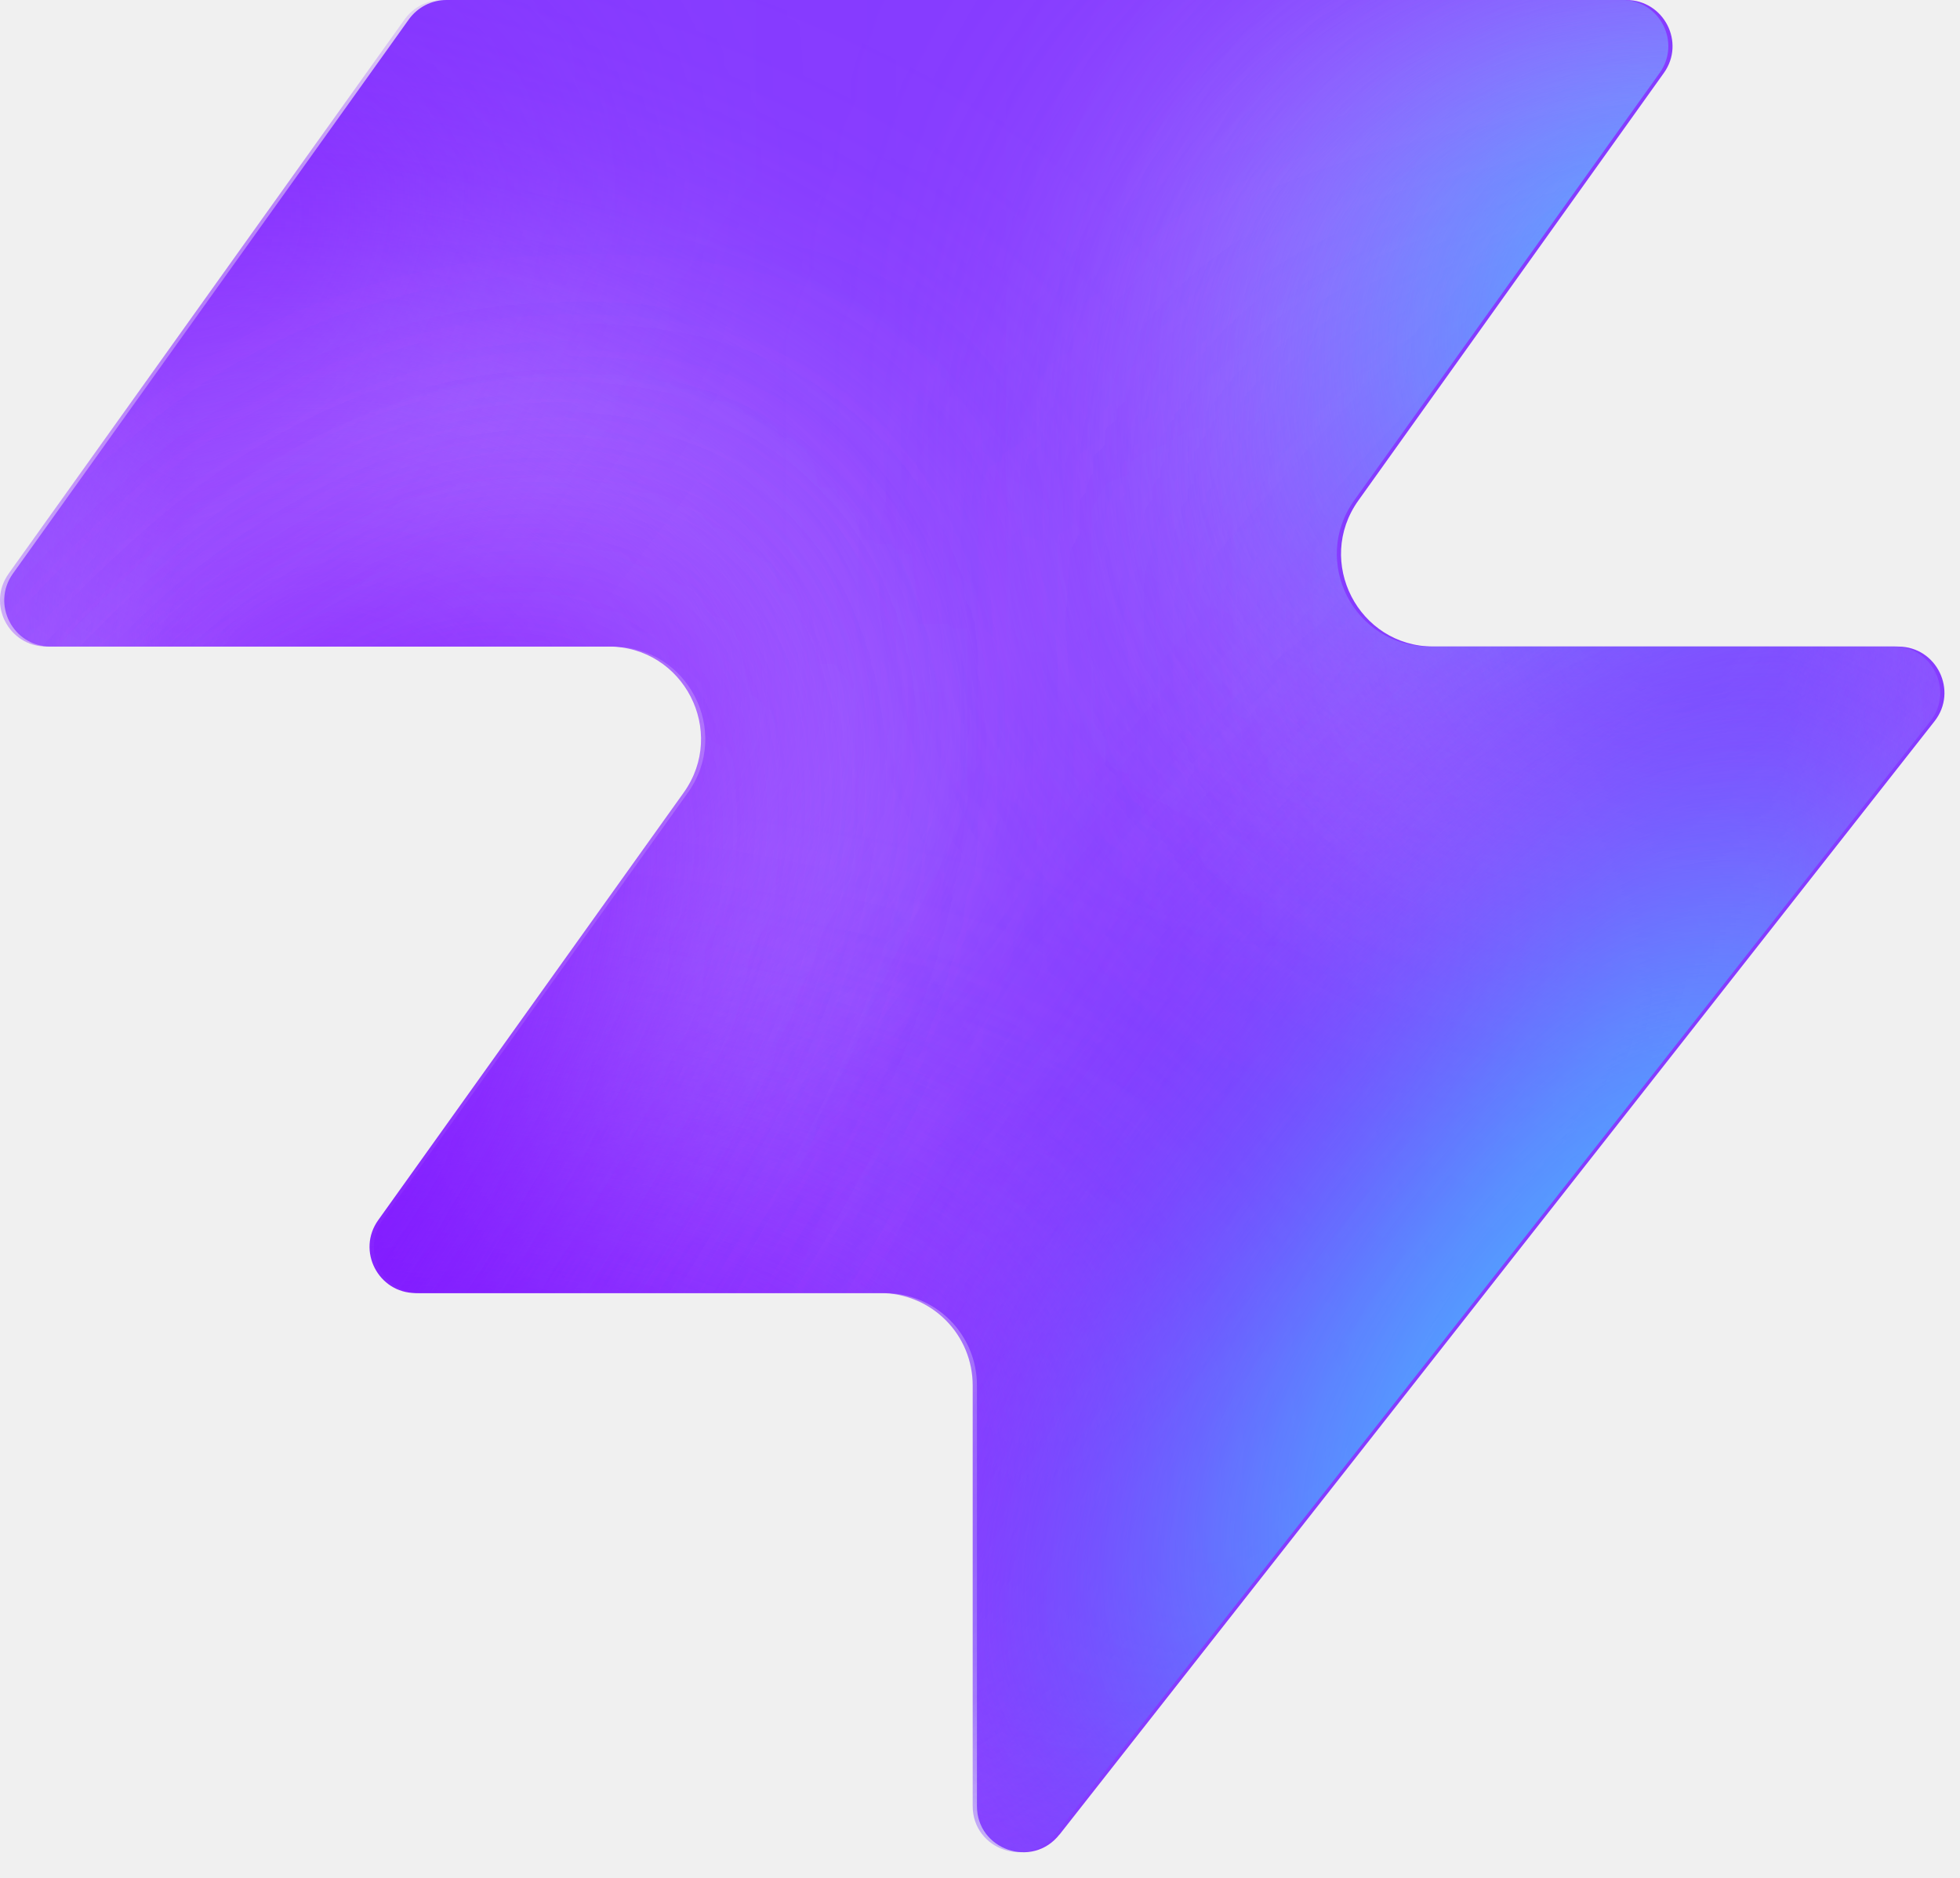
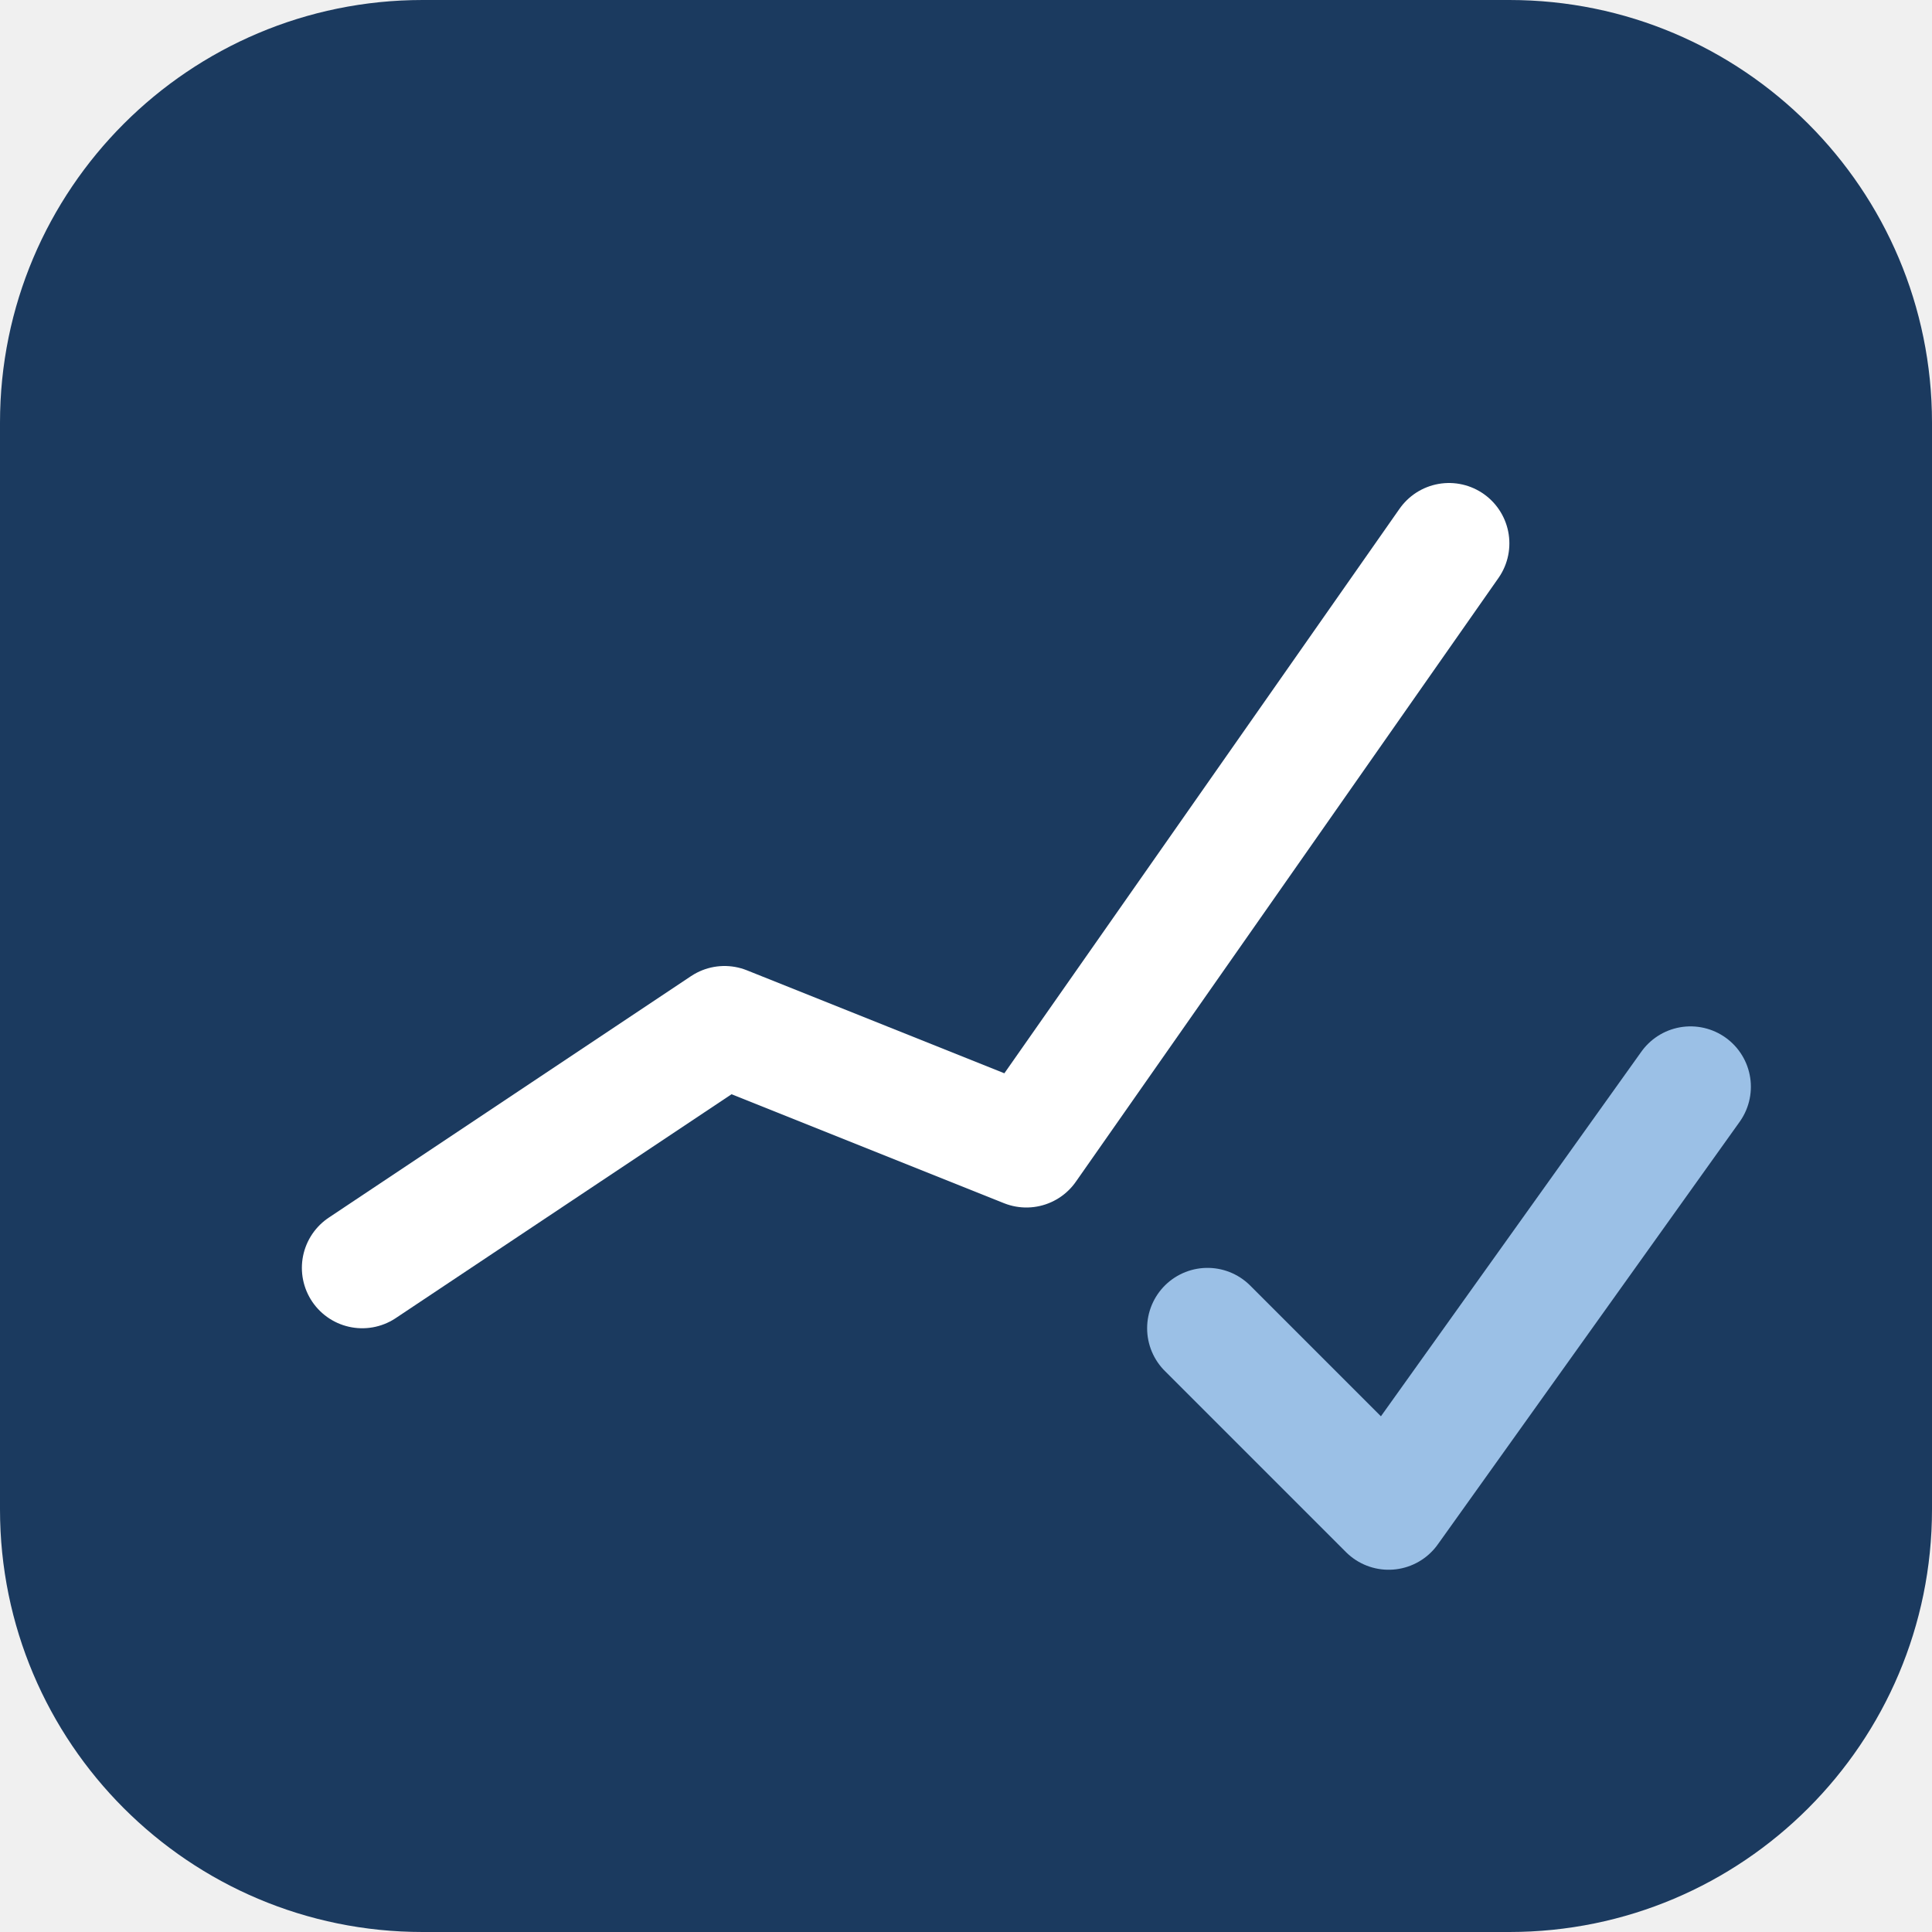
- <svg xmlns="http://www.w3.org/2000/svg" width="48" height="46" fill="none" viewBox="0 0 48 46">
-   <path fill="#863bff" d="M25.946 44.938c-.664.845-2.021.375-2.021-.698V33.937a2.26 2.26 0 0 0-2.262-2.262H10.287c-.92 0-1.456-1.04-.92-1.788l7.48-10.471c1.07-1.497 0-3.578-1.842-3.578H1.237c-.92 0-1.456-1.04-.92-1.788L10.013.474c.214-.297.556-.474.92-.474h28.894c.92 0 1.456 1.04.92 1.788l-7.48 10.471c-1.07 1.498 0 3.579 1.842 3.579h11.377c.943 0 1.473 1.088.89 1.83L25.947 44.94z" style="fill:#863bff;fill:color(display-p3 .525 .23 1);fill-opacity:1" />
-   <mask id="a" width="48" height="46" x="0" y="0" maskUnits="userSpaceOnUse" style="mask-type:alpha">
-     <path fill="#000" d="M25.842 44.938c-.664.844-2.021.375-2.021-.698V33.937a2.26 2.26 0 0 0-2.262-2.262H10.183c-.92 0-1.456-1.04-.92-1.788l7.48-10.471c1.07-1.498 0-3.579-1.842-3.579H1.133c-.92 0-1.456-1.04-.92-1.787L9.91.473c.214-.297.556-.474.92-.474h28.894c.92 0 1.456 1.04.92 1.788l-7.48 10.471c-1.07 1.498 0 3.578 1.842 3.578h11.377c.943 0 1.473 1.088.89 1.832L25.843 44.94z" style="fill:#000;fill-opacity:1" />
-   </mask>
-   <g mask="url(#a)">
-     <g filter="url(#b)">
-       <ellipse cx="5.508" cy="14.704" fill="#ede6ff" rx="5.508" ry="14.704" style="fill:#ede6ff;fill:color(display-p3 .927 .903 1);fill-opacity:1" transform="matrix(.00324 1 1 -.00324 -4.47 31.516)" />
-     </g>
-     <g filter="url(#c)">
-       <ellipse cx="10.399" cy="29.851" fill="#ede6ff" rx="10.399" ry="29.851" style="fill:#ede6ff;fill:color(display-p3 .927 .903 1);fill-opacity:1" transform="matrix(.00324 1 1 -.00324 -39.328 7.883)" />
-     </g>
-     <g filter="url(#d)">
-       <ellipse cx="5.508" cy="30.487" fill="#7e14ff" rx="5.508" ry="30.487" style="fill:#7e14ff;fill:color(display-p3 .492 .077 1);fill-opacity:1" transform="rotate(89.814 -25.913 -14.639)scale(1 -1)" />
-     </g>
-     <g filter="url(#e)">
-       <ellipse cx="5.508" cy="30.599" fill="#7e14ff" rx="5.508" ry="30.599" style="fill:#7e14ff;fill:color(display-p3 .492 .077 1);fill-opacity:1" transform="rotate(89.814 -32.644 -3.334)scale(1 -1)" />
-     </g>
-     <g filter="url(#f)">
-       <ellipse cx="5.508" cy="30.599" fill="#7e14ff" rx="5.508" ry="30.599" style="fill:#7e14ff;fill:color(display-p3 .492 .077 1);fill-opacity:1" transform="matrix(.00324 1 1 -.00324 -34.34 30.47)" />
-     </g>
-     <g filter="url(#g)">
-       <ellipse cx="14.072" cy="22.078" fill="#ede6ff" rx="14.072" ry="22.078" style="fill:#ede6ff;fill:color(display-p3 .927 .903 1);fill-opacity:1" transform="rotate(93.35 24.506 48.493)scale(-1 1)" />
-     </g>
-     <g filter="url(#h)">
-       <ellipse cx="3.47" cy="21.501" fill="#7e14ff" rx="3.47" ry="21.501" style="fill:#7e14ff;fill:color(display-p3 .492 .077 1);fill-opacity:1" transform="rotate(89.009 28.708 47.59)scale(-1 1)" />
-     </g>
-     <g filter="url(#i)">
-       <ellipse cx="3.47" cy="21.501" fill="#7e14ff" rx="3.47" ry="21.501" style="fill:#7e14ff;fill:color(display-p3 .492 .077 1);fill-opacity:1" transform="rotate(89.009 28.708 47.59)scale(-1 1)" />
-     </g>
-     <g filter="url(#j)">
-       <ellipse cx=".387" cy="8.972" fill="#7e14ff" rx="4.407" ry="29.108" style="fill:#7e14ff;fill:color(display-p3 .492 .077 1);fill-opacity:1" transform="rotate(39.51 .387 8.972)" />
-     </g>
-     <g filter="url(#k)">
-       <ellipse cx="47.523" cy="-6.092" fill="#7e14ff" rx="4.407" ry="29.108" style="fill:#7e14ff;fill:color(display-p3 .492 .077 1);fill-opacity:1" transform="rotate(37.892 47.523 -6.092)" />
-     </g>
-     <g filter="url(#l)">
-       <ellipse cx="41.412" cy="6.333" fill="#47bfff" rx="5.971" ry="9.665" style="fill:#47bfff;fill:color(display-p3 .28 .748 1);fill-opacity:1" transform="rotate(37.892 41.412 6.333)" />
-     </g>
-     <g filter="url(#m)">
-       <ellipse cx="-1.879" cy="38.332" fill="#7e14ff" rx="4.407" ry="29.108" style="fill:#7e14ff;fill:color(display-p3 .492 .077 1);fill-opacity:1" transform="rotate(37.892 -1.88 38.332)" />
-     </g>
-     <g filter="url(#n)">
-       <ellipse cx="-1.879" cy="38.332" fill="#7e14ff" rx="4.407" ry="29.108" style="fill:#7e14ff;fill:color(display-p3 .492 .077 1);fill-opacity:1" transform="rotate(37.892 -1.88 38.332)" />
-     </g>
-     <g filter="url(#o)">
-       <ellipse cx="35.651" cy="29.907" fill="#7e14ff" rx="4.407" ry="29.108" style="fill:#7e14ff;fill:color(display-p3 .492 .077 1);fill-opacity:1" transform="rotate(37.892 35.651 29.907)" />
-     </g>
-     <g filter="url(#p)">
-       <ellipse cx="38.418" cy="32.4" fill="#47bfff" rx="5.971" ry="15.297" style="fill:#47bfff;fill:color(display-p3 .28 .748 1);fill-opacity:1" transform="rotate(37.892 38.418 32.4)" />
-     </g>
-   </g>
-   <defs>
-     <filter id="b" width="60.045" height="41.654" x="-19.77" y="16.149" color-interpolation-filters="sRGB" filterUnits="userSpaceOnUse">
-       <feFlood flood-opacity="0" result="BackgroundImageFix" />
-       <feBlend in="SourceGraphic" in2="BackgroundImageFix" result="shape" />
-       <feGaussianBlur result="effect1_foregroundBlur_2002_17158" stdDeviation="7.659" />
-     </filter>
-     <filter id="c" width="90.34" height="51.437" x="-54.613" y="-7.533" color-interpolation-filters="sRGB" filterUnits="userSpaceOnUse">
-       <feFlood flood-opacity="0" result="BackgroundImageFix" />
-       <feBlend in="SourceGraphic" in2="BackgroundImageFix" result="shape" />
-       <feGaussianBlur result="effect1_foregroundBlur_2002_17158" stdDeviation="7.659" />
-     </filter>
-     <filter id="d" width="79.355" height="29.4" x="-49.64" y="2.03" color-interpolation-filters="sRGB" filterUnits="userSpaceOnUse">
-       <feFlood flood-opacity="0" result="BackgroundImageFix" />
-       <feBlend in="SourceGraphic" in2="BackgroundImageFix" result="shape" />
-       <feGaussianBlur result="effect1_foregroundBlur_2002_17158" stdDeviation="4.596" />
-     </filter>
-     <filter id="e" width="79.579" height="29.4" x="-45.045" y="20.029" color-interpolation-filters="sRGB" filterUnits="userSpaceOnUse">
-       <feFlood flood-opacity="0" result="BackgroundImageFix" />
-       <feBlend in="SourceGraphic" in2="BackgroundImageFix" result="shape" />
-       <feGaussianBlur result="effect1_foregroundBlur_2002_17158" stdDeviation="4.596" />
-     </filter>
-     <filter id="f" width="79.579" height="29.4" x="-43.513" y="21.178" color-interpolation-filters="sRGB" filterUnits="userSpaceOnUse">
-       <feFlood flood-opacity="0" result="BackgroundImageFix" />
-       <feBlend in="SourceGraphic" in2="BackgroundImageFix" result="shape" />
-       <feGaussianBlur result="effect1_foregroundBlur_2002_17158" stdDeviation="4.596" />
-     </filter>
-     <filter id="g" width="74.749" height="58.852" x="15.756" y="-17.901" color-interpolation-filters="sRGB" filterUnits="userSpaceOnUse">
-       <feFlood flood-opacity="0" result="BackgroundImageFix" />
-       <feBlend in="SourceGraphic" in2="BackgroundImageFix" result="shape" />
-       <feGaussianBlur result="effect1_foregroundBlur_2002_17158" stdDeviation="7.659" />
-     </filter>
-     <filter id="h" width="61.377" height="25.362" x="23.548" y="2.284" color-interpolation-filters="sRGB" filterUnits="userSpaceOnUse">
-       <feFlood flood-opacity="0" result="BackgroundImageFix" />
-       <feBlend in="SourceGraphic" in2="BackgroundImageFix" result="shape" />
-       <feGaussianBlur result="effect1_foregroundBlur_2002_17158" stdDeviation="4.596" />
-     </filter>
-     <filter id="i" width="61.377" height="25.362" x="23.548" y="2.284" color-interpolation-filters="sRGB" filterUnits="userSpaceOnUse">
-       <feFlood flood-opacity="0" result="BackgroundImageFix" />
-       <feBlend in="SourceGraphic" in2="BackgroundImageFix" result="shape" />
-       <feGaussianBlur result="effect1_foregroundBlur_2002_17158" stdDeviation="4.596" />
-     </filter>
-     <filter id="j" width="56.045" height="63.649" x="-27.636" y="-22.853" color-interpolation-filters="sRGB" filterUnits="userSpaceOnUse">
-       <feFlood flood-opacity="0" result="BackgroundImageFix" />
-       <feBlend in="SourceGraphic" in2="BackgroundImageFix" result="shape" />
-       <feGaussianBlur result="effect1_foregroundBlur_2002_17158" stdDeviation="4.596" />
-     </filter>
-     <filter id="k" width="54.814" height="64.646" x="20.116" y="-38.415" color-interpolation-filters="sRGB" filterUnits="userSpaceOnUse">
-       <feFlood flood-opacity="0" result="BackgroundImageFix" />
-       <feBlend in="SourceGraphic" in2="BackgroundImageFix" result="shape" />
-       <feGaussianBlur result="effect1_foregroundBlur_2002_17158" stdDeviation="4.596" />
-     </filter>
-     <filter id="l" width="33.541" height="35.313" x="24.641" y="-11.323" color-interpolation-filters="sRGB" filterUnits="userSpaceOnUse">
-       <feFlood flood-opacity="0" result="BackgroundImageFix" />
-       <feBlend in="SourceGraphic" in2="BackgroundImageFix" result="shape" />
-       <feGaussianBlur result="effect1_foregroundBlur_2002_17158" stdDeviation="4.596" />
-     </filter>
-     <filter id="m" width="54.814" height="64.646" x="-29.286" y="6.009" color-interpolation-filters="sRGB" filterUnits="userSpaceOnUse">
-       <feFlood flood-opacity="0" result="BackgroundImageFix" />
-       <feBlend in="SourceGraphic" in2="BackgroundImageFix" result="shape" />
-       <feGaussianBlur result="effect1_foregroundBlur_2002_17158" stdDeviation="4.596" />
-     </filter>
-     <filter id="n" width="54.814" height="64.646" x="-29.286" y="6.009" color-interpolation-filters="sRGB" filterUnits="userSpaceOnUse">
-       <feFlood flood-opacity="0" result="BackgroundImageFix" />
-       <feBlend in="SourceGraphic" in2="BackgroundImageFix" result="shape" />
-       <feGaussianBlur result="effect1_foregroundBlur_2002_17158" stdDeviation="4.596" />
-     </filter>
-     <filter id="o" width="54.814" height="64.646" x="8.244" y="-2.416" color-interpolation-filters="sRGB" filterUnits="userSpaceOnUse">
-       <feFlood flood-opacity="0" result="BackgroundImageFix" />
-       <feBlend in="SourceGraphic" in2="BackgroundImageFix" result="shape" />
-       <feGaussianBlur result="effect1_foregroundBlur_2002_17158" stdDeviation="4.596" />
-     </filter>
-     <filter id="p" width="39.409" height="43.623" x="18.713" y="10.588" color-interpolation-filters="sRGB" filterUnits="userSpaceOnUse">
-       <feFlood flood-opacity="0" result="BackgroundImageFix" />
-       <feBlend in="SourceGraphic" in2="BackgroundImageFix" result="shape" />
-       <feGaussianBlur result="effect1_foregroundBlur_2002_17158" stdDeviation="4.596" />
-     </filter>
-   </defs>
+ <svg xmlns="http://www.w3.org/2000/svg" viewBox="0 0 64 64" role="img" aria-label="Money is Always Right">
+   <rect width="64" height="64" rx="14" fill="#1b3a5f" />
+   <path d="M12 42 L24 34 L34 38 L48 18" fill="none" stroke="#ffffff" stroke-width="4" stroke-linecap="round" stroke-linejoin="round" />
+   <path d="M40 44 L46 50 L56 36" fill="none" stroke="#9bc0e6" stroke-width="4" stroke-linecap="round" stroke-linejoin="round" />
</svg>
